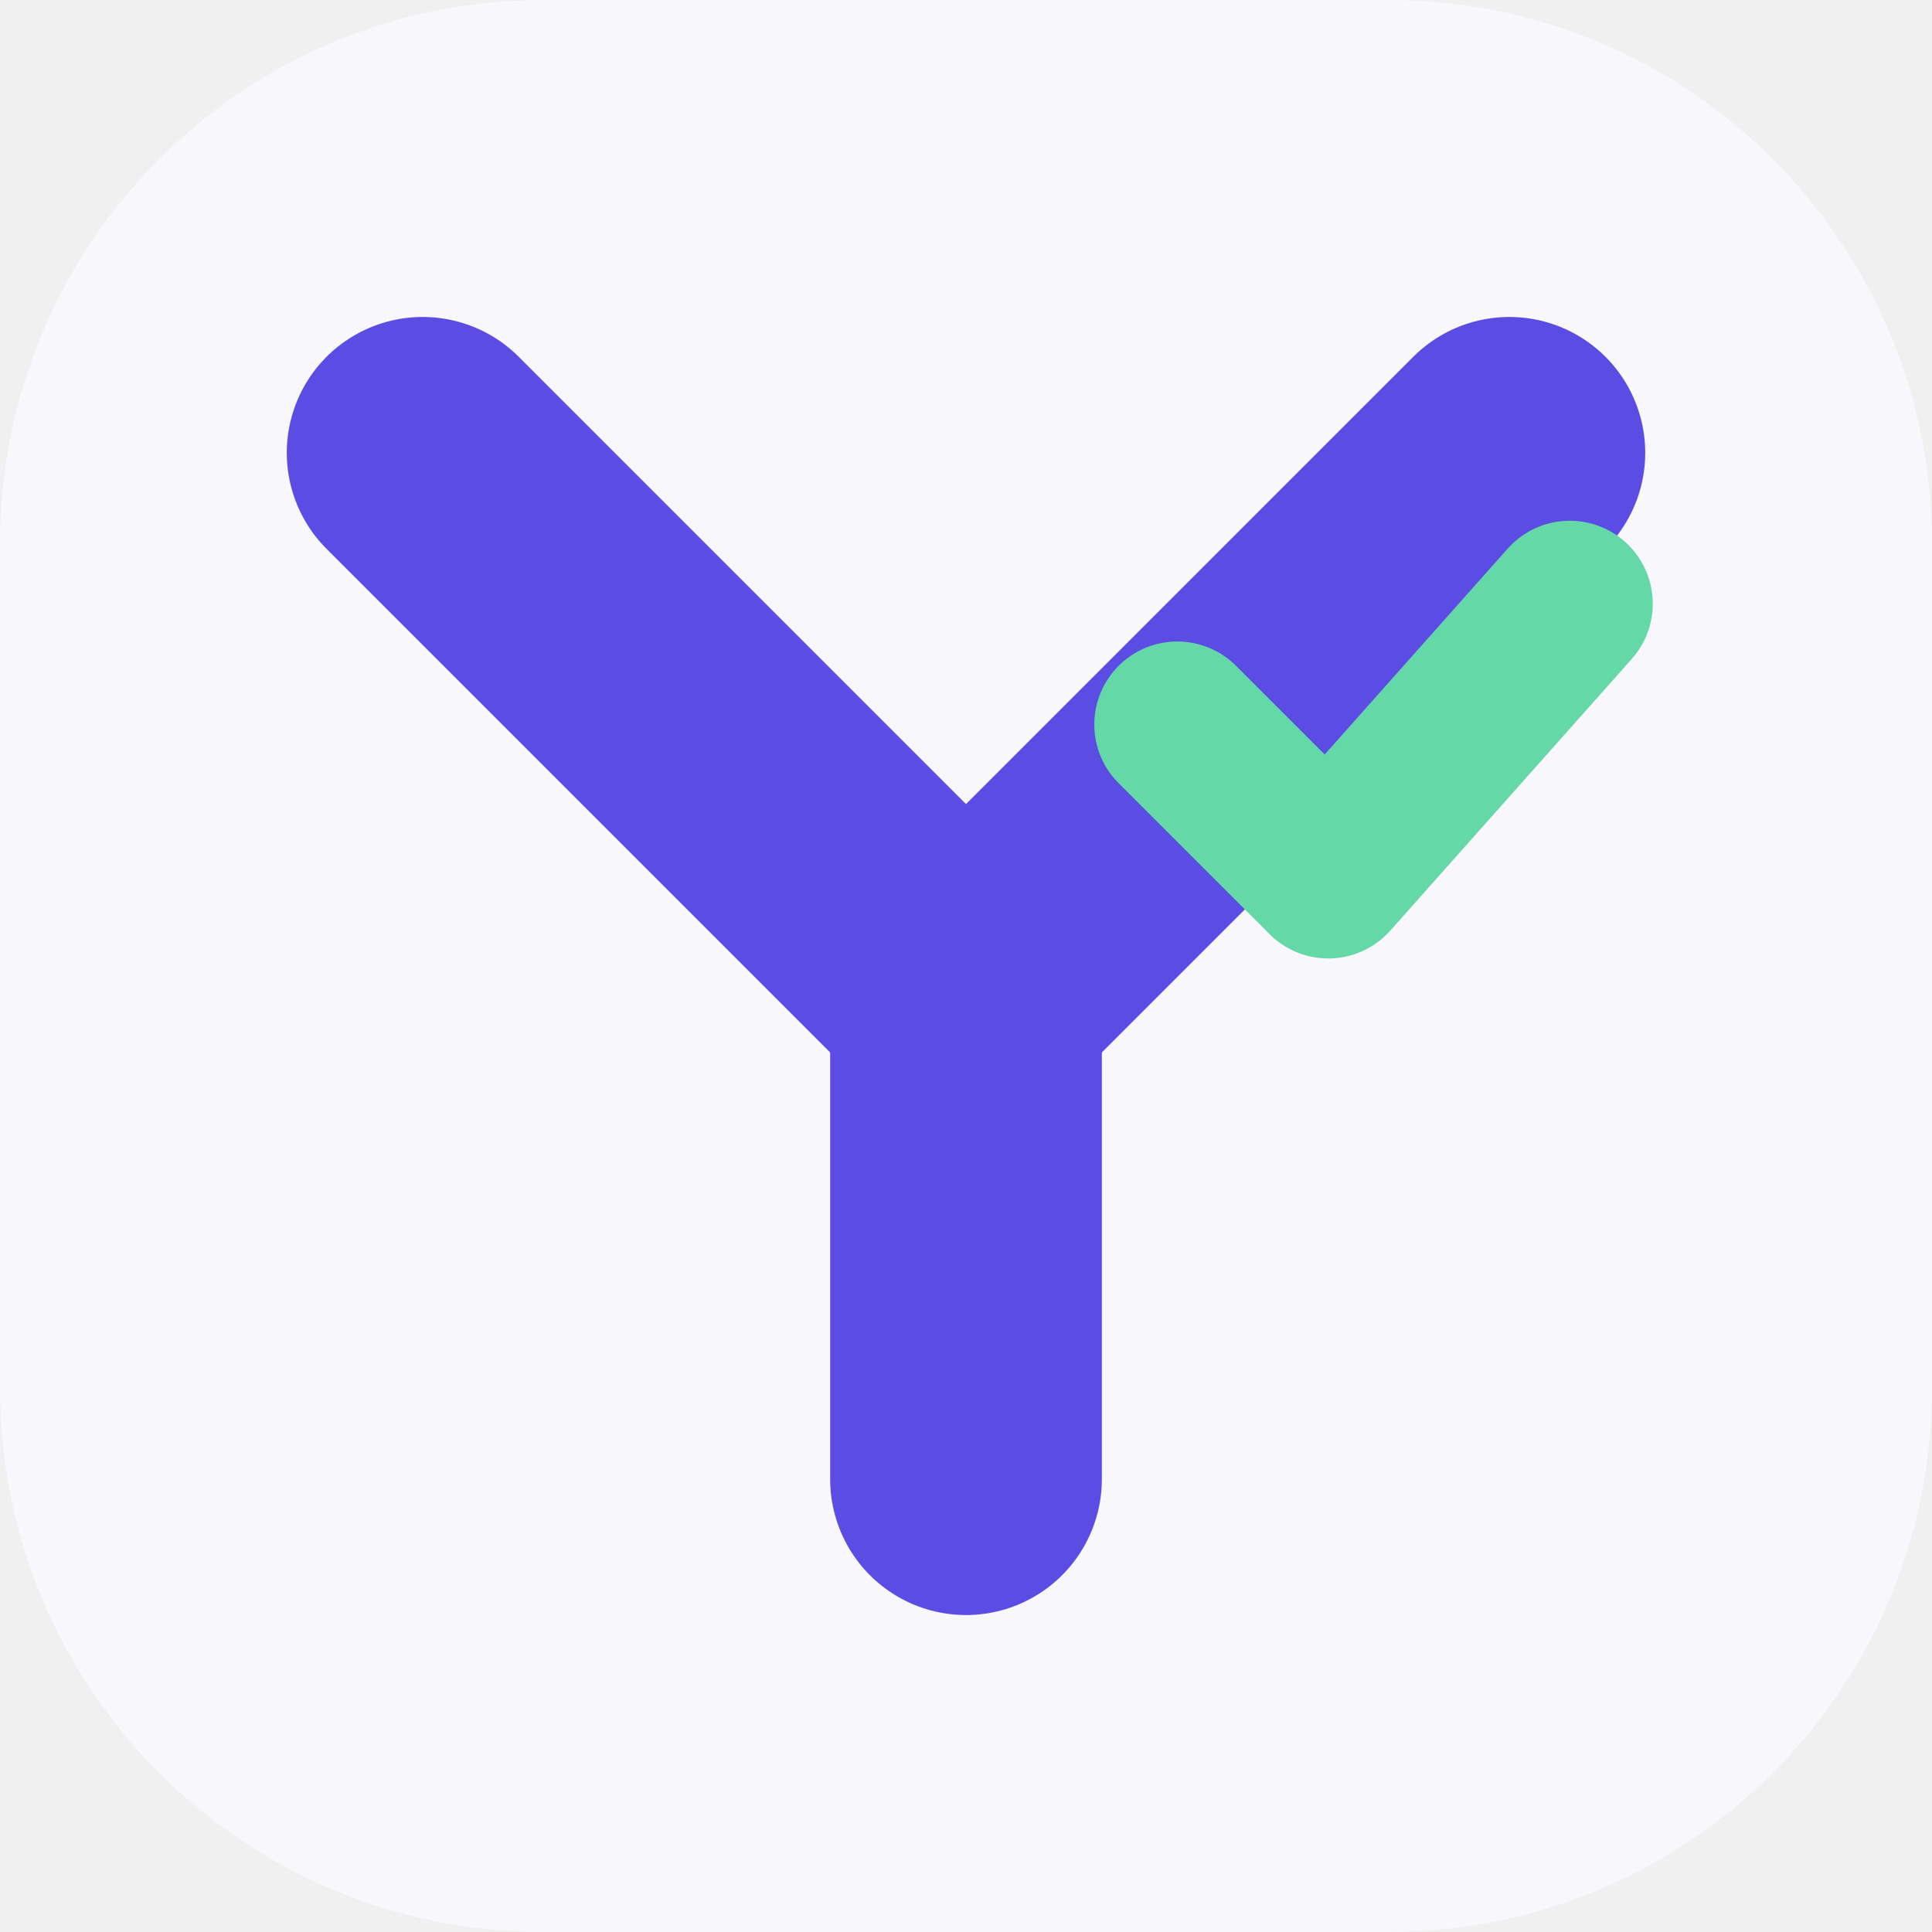
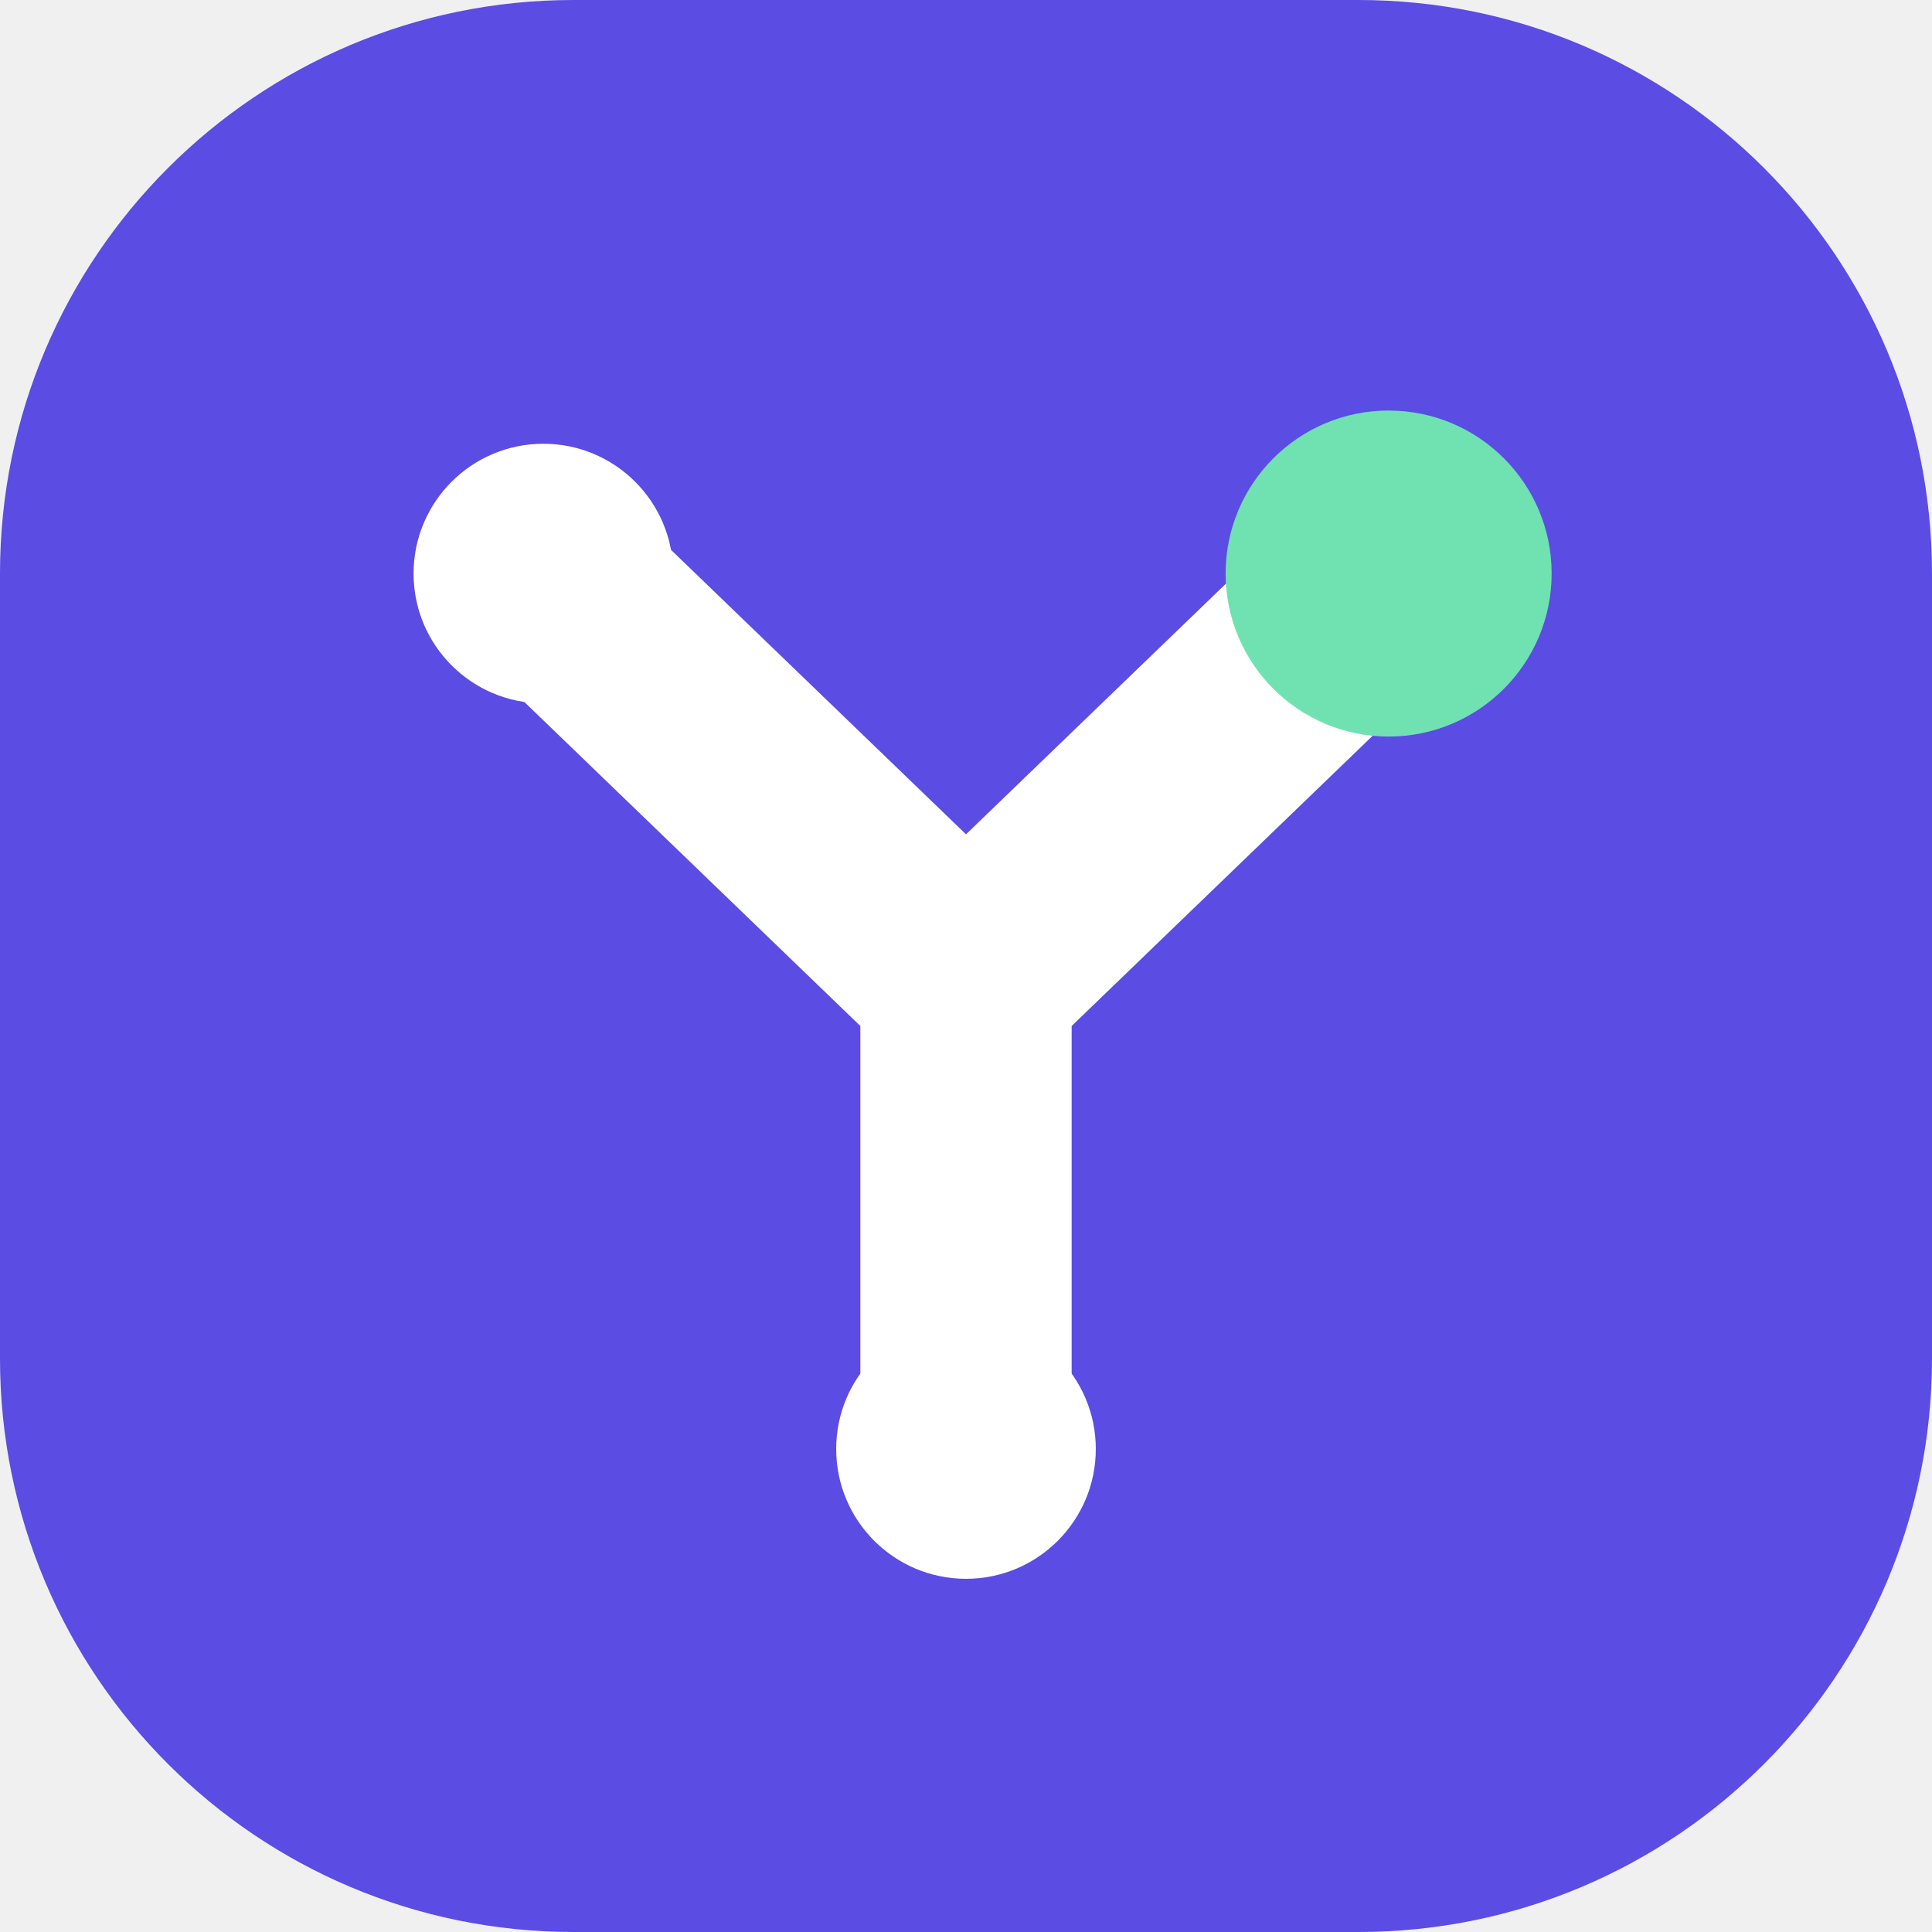
<svg xmlns="http://www.w3.org/2000/svg" viewBox="0 0 64 64" fill="none">
-   <rect width="64" height="64" rx="18" fill="#F7F7FC" />
-   <path d="M14 15 32 33l18-18" stroke="#5B4CE3" stroke-width="9" stroke-linecap="round" stroke-linejoin="round" />
-   <path d="M32 33v16" stroke="#5B4CE3" stroke-width="9" stroke-linecap="round" />
-   <path d="m39 24 5 5 8-9" stroke="#65D8A7" stroke-width="5.5" stroke-linecap="round" stroke-linejoin="round" />
+   <rect width="64" height="64" rx="19" fill="#5B4CE3" />
+   <path d="M18 19 32 32.5 46 19M32 32.5V48" stroke="#fff" stroke-width="7" stroke-linecap="round" stroke-linejoin="round" />
+   <circle cx="18" cy="19" r="4.3" fill="#fff" />
+   <circle cx="46" cy="19" r="5.4" fill="#70E2B1" />
+   <circle cx="32" cy="48" r="4.3" fill="#fff" />
</svg>
